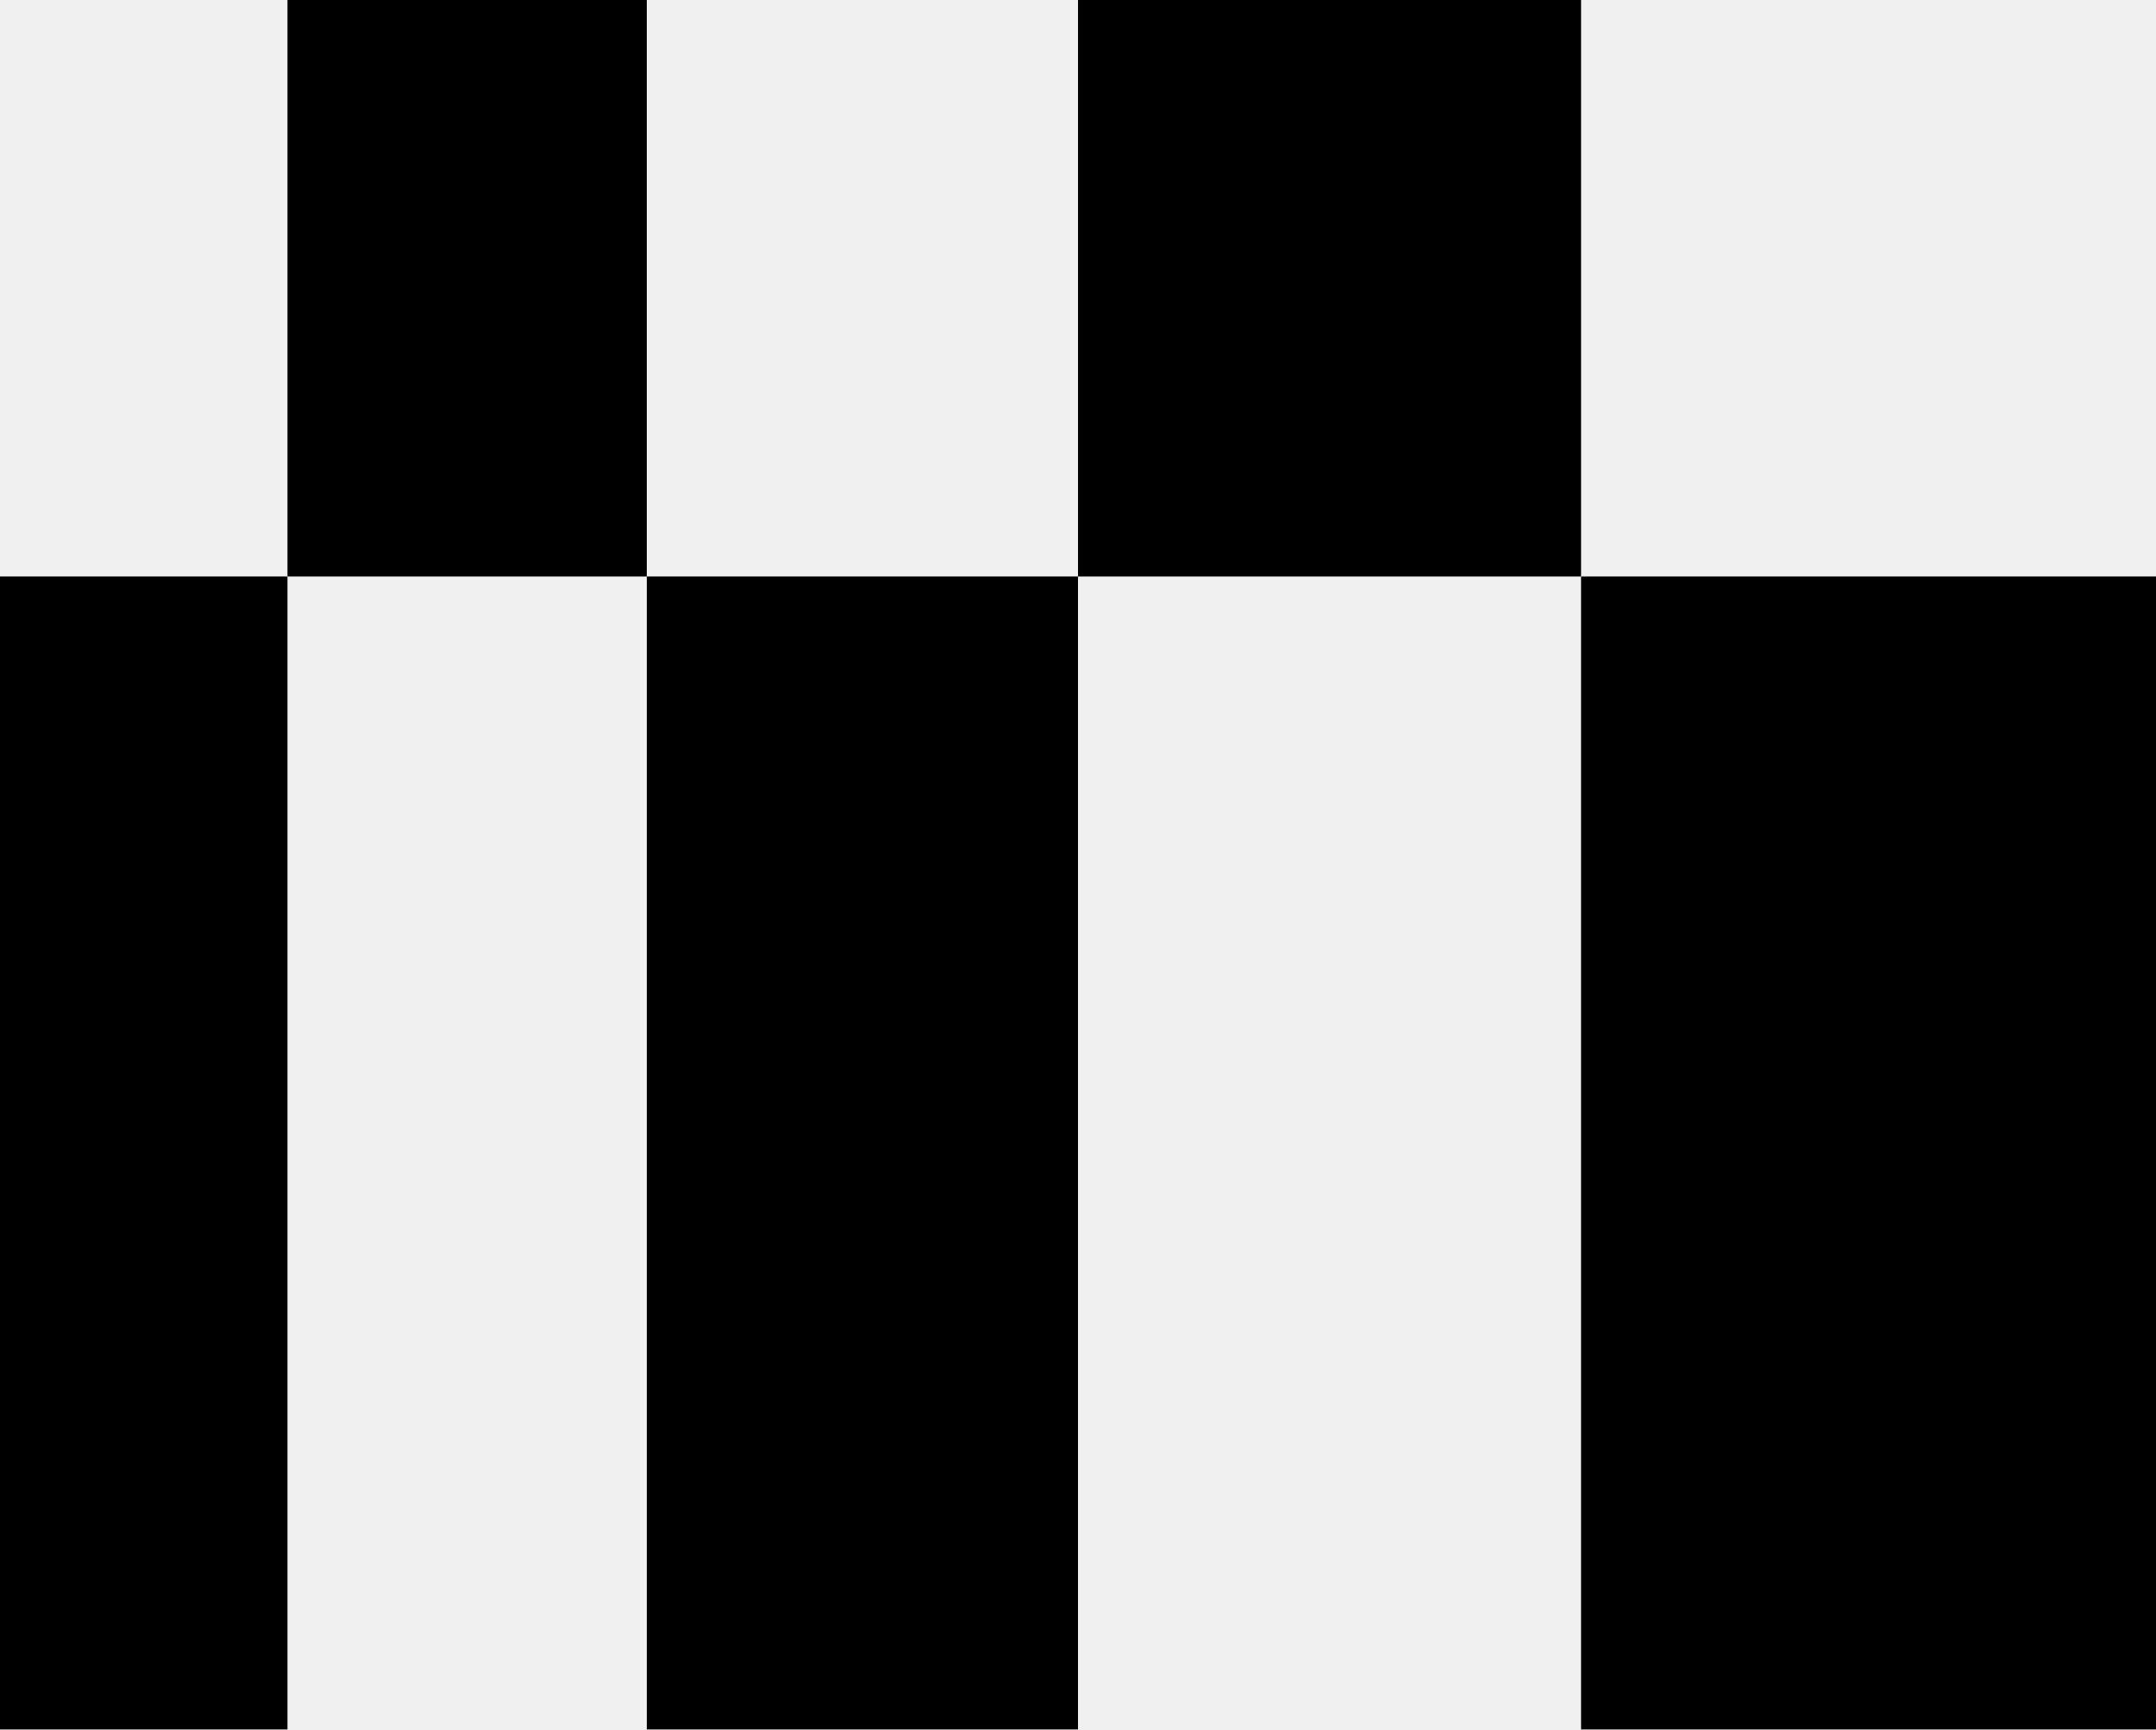
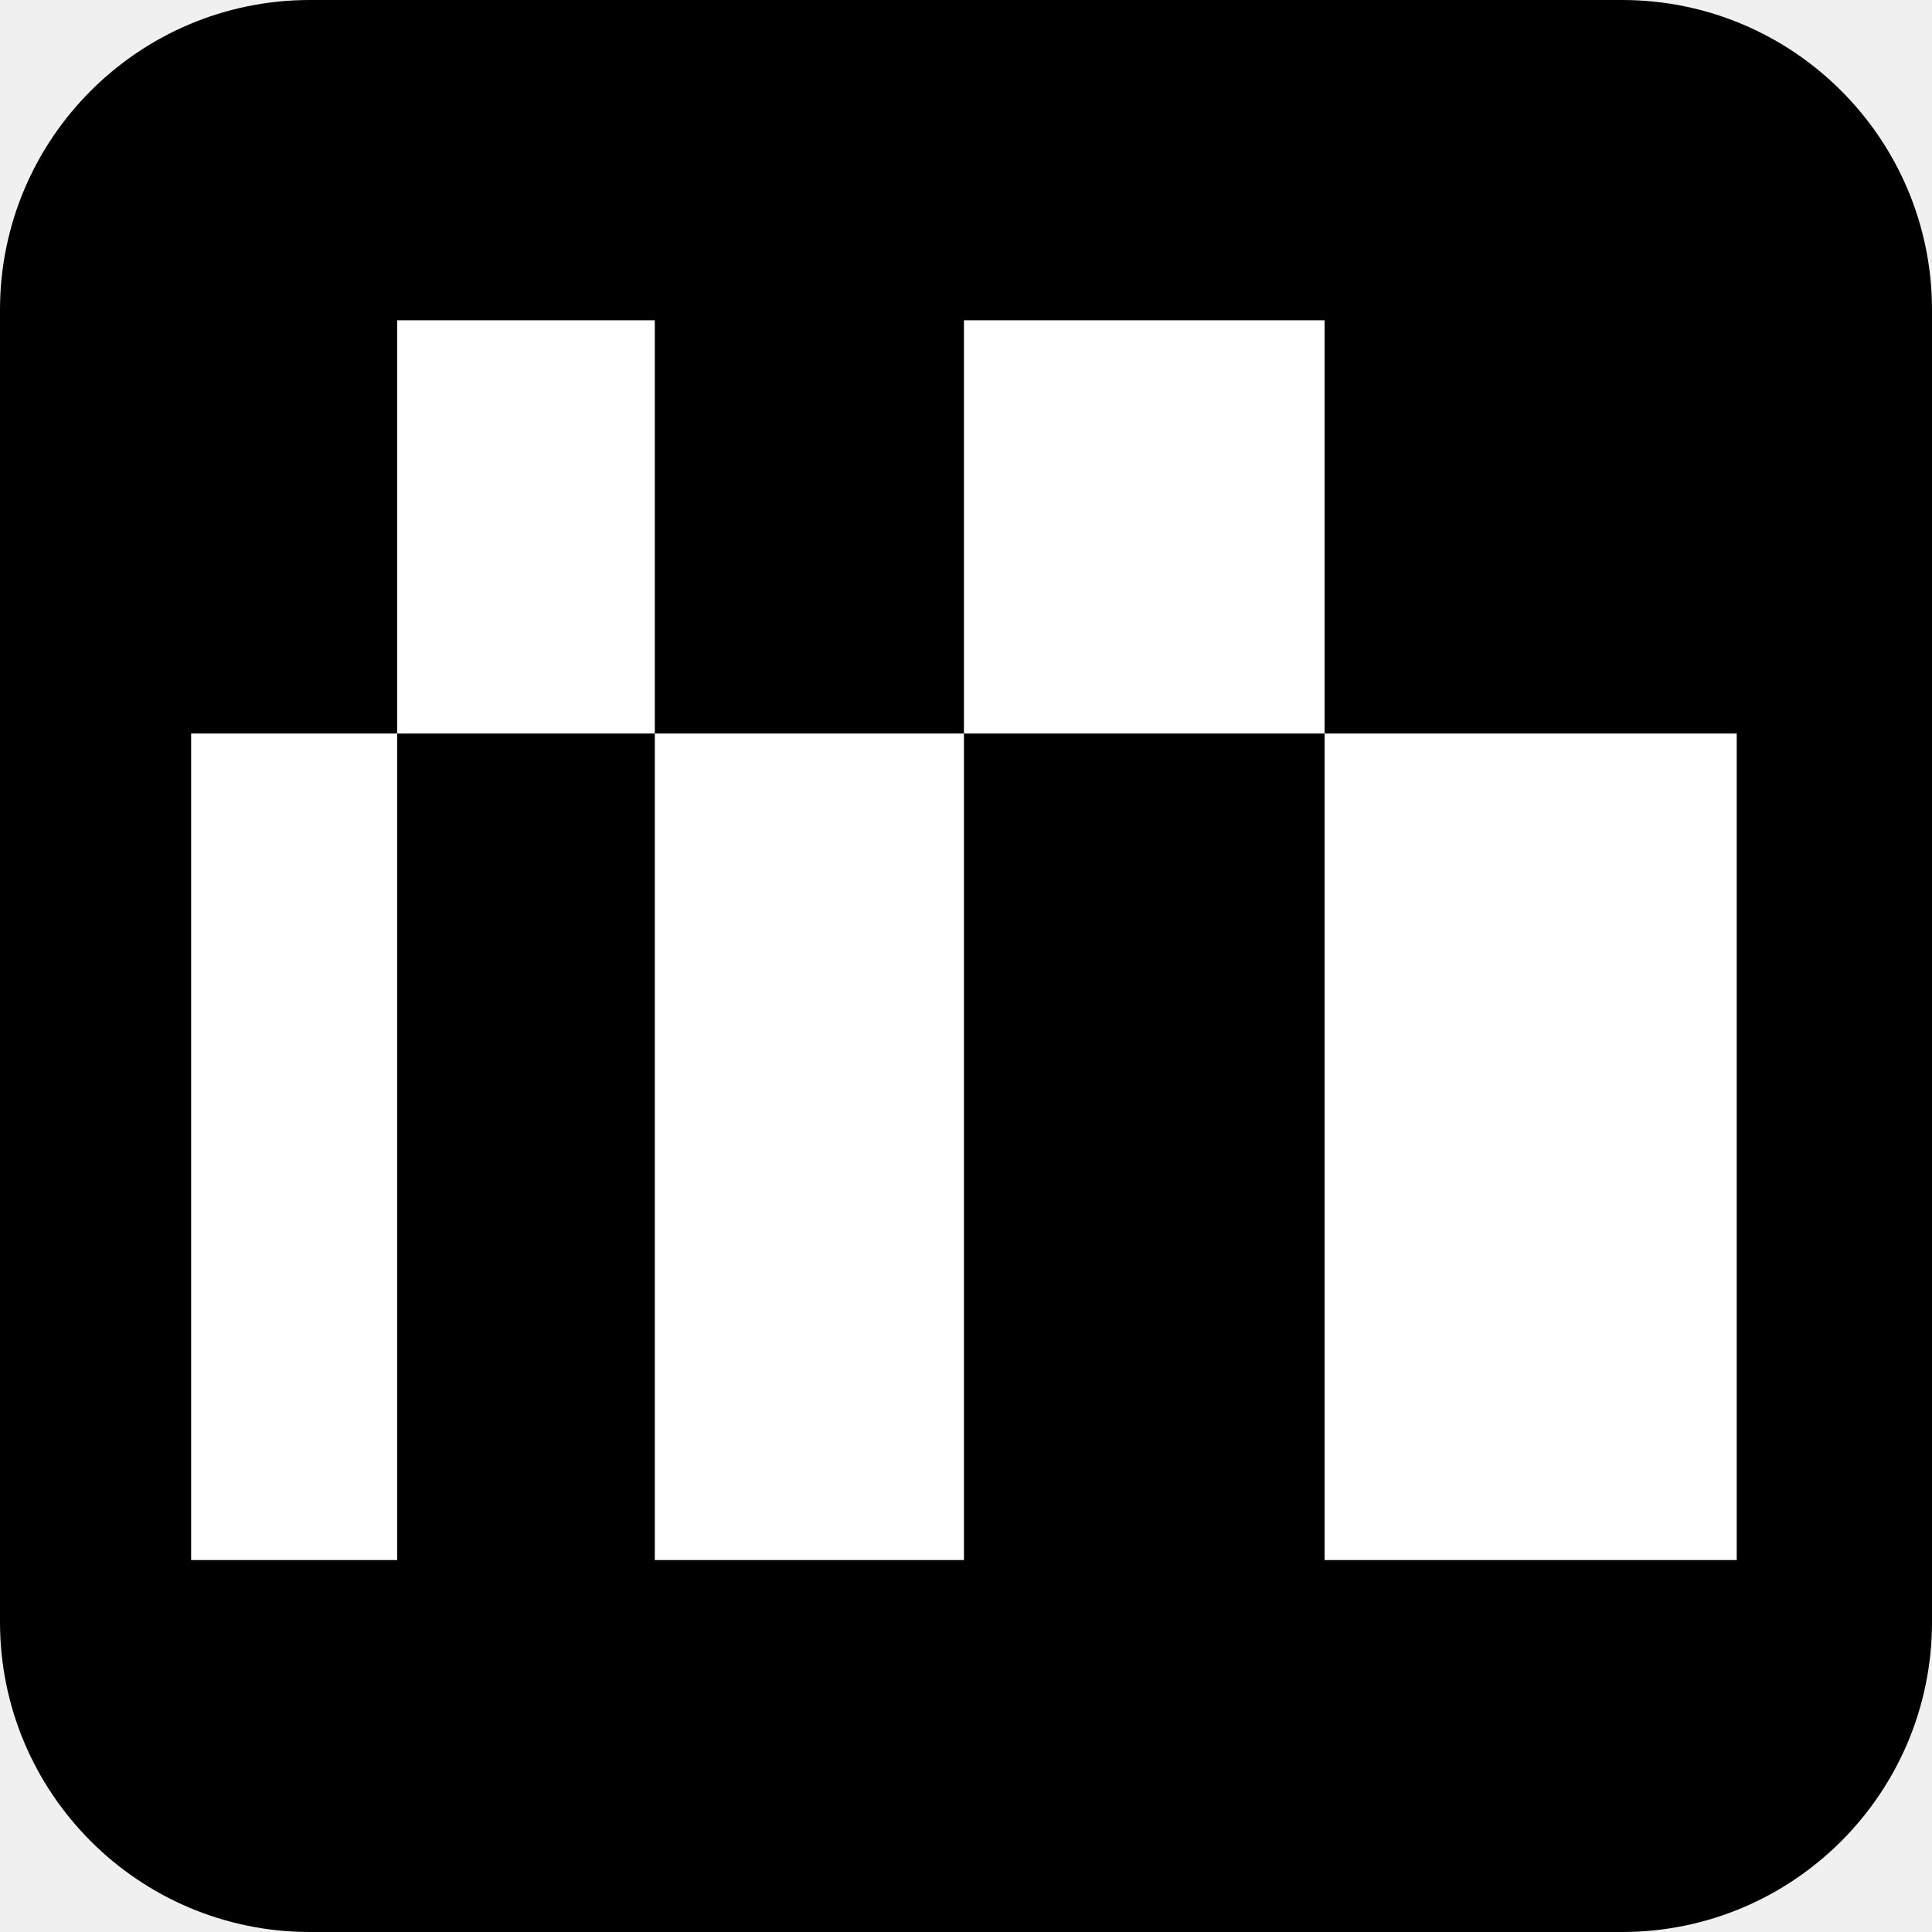
- <svg xmlns="http://www.w3.org/2000/svg" width="374" height="300" viewBox="0 0 374 300" fill="none">
-   <path d="M49.867 100H0V300H49.867V100Z" fill="black" style="fill:black;fill-opacity:1;" />
-   <path d="M112.2 0H49.867V100H112.2V0Z" fill="black" style="fill:black;fill-opacity:1;" />
-   <path d="M187 100H112.2V300H187V100Z" fill="black" style="fill:black;fill-opacity:1;" />
-   <path d="M274.267 0H187V100H274.267V0Z" fill="black" style="fill:black;fill-opacity:1;" />
-   <path d="M374 100H274.267V300H374V100Z" fill="black" style="fill:black;fill-opacity:1;" />
+ <svg xmlns="http://www.w3.org/2000/svg" width="32" height="32" viewBox="0 0 374 374">
+   <rect width="374" height="374" rx="60" fill="#000000" />
+   <g transform="translate(37, 62) scale(0.8)">
+     <path d="M49.867 100H0V300H49.867V100Z" fill="white" />
+     <path d="M112.2 0H49.867V100H112.2V0Z" fill="white" />
+     <path d="M187 100H112.2V300H187V100Z" fill="white" />
+     <path d="M274.267 0H187V100H274.267V0Z" fill="white" />
+     <path d="M374 100H274.267V300H374V100Z" fill="white" />
+   </g>
</svg>
